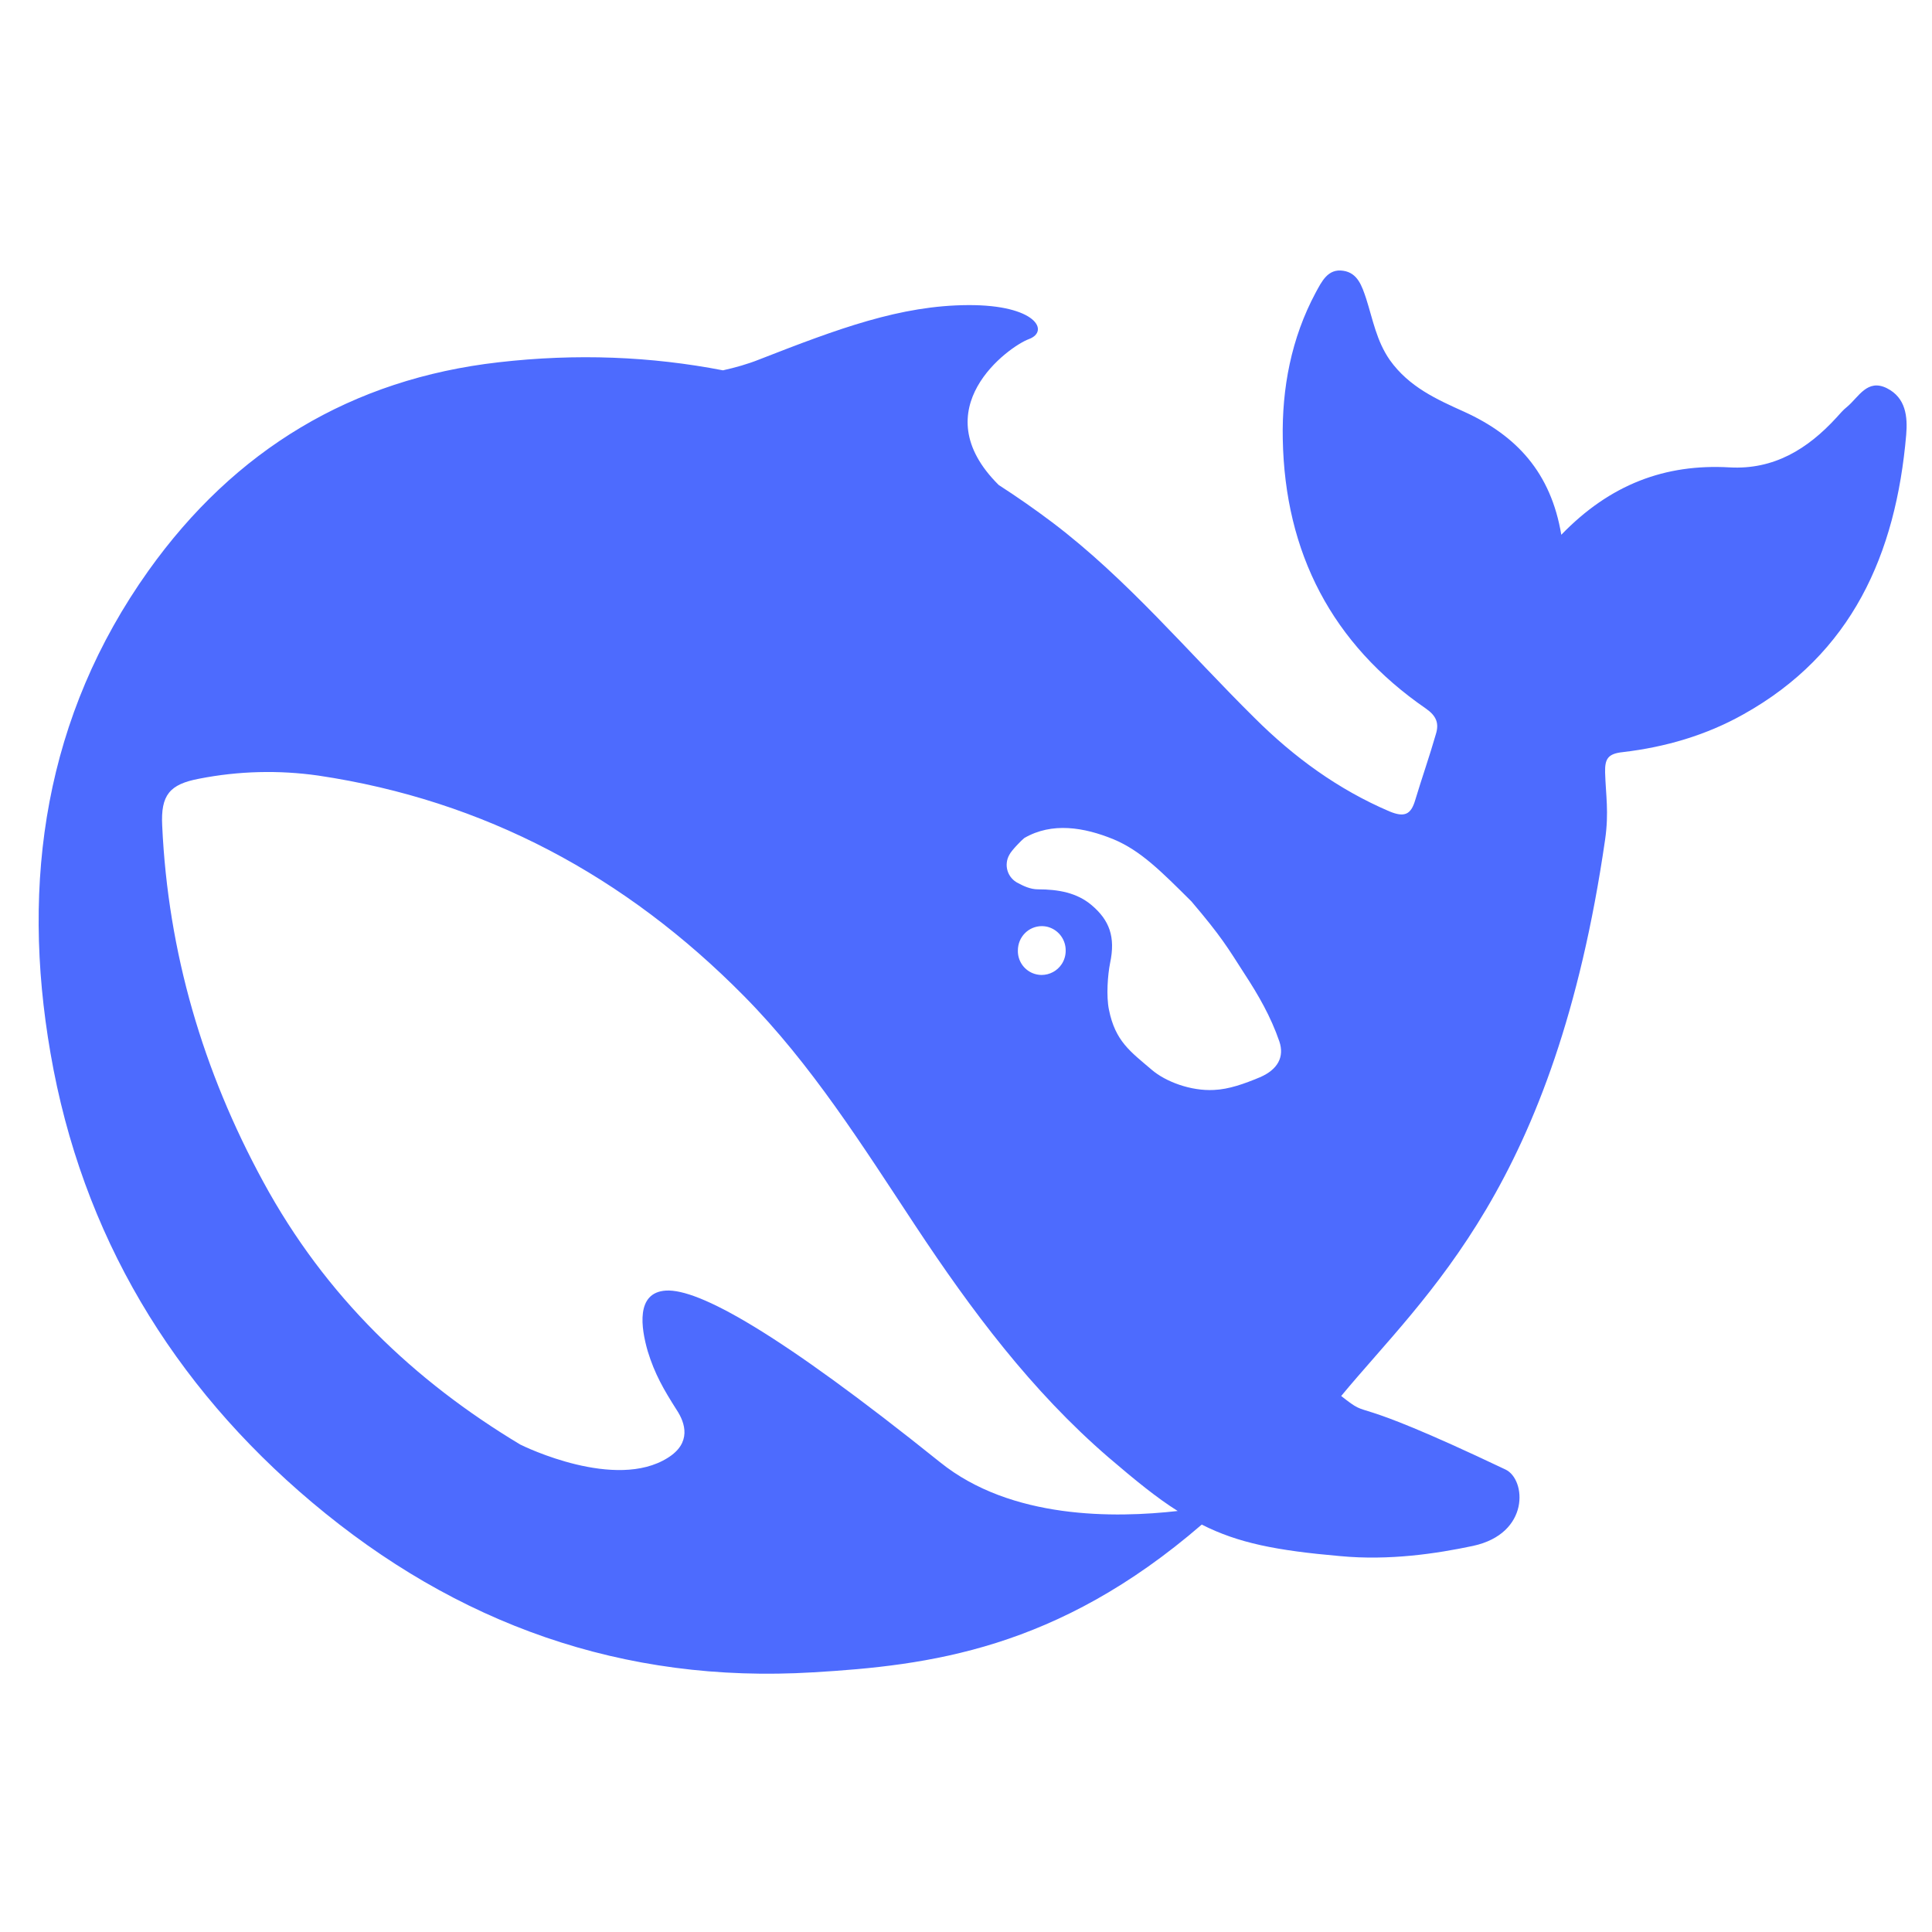
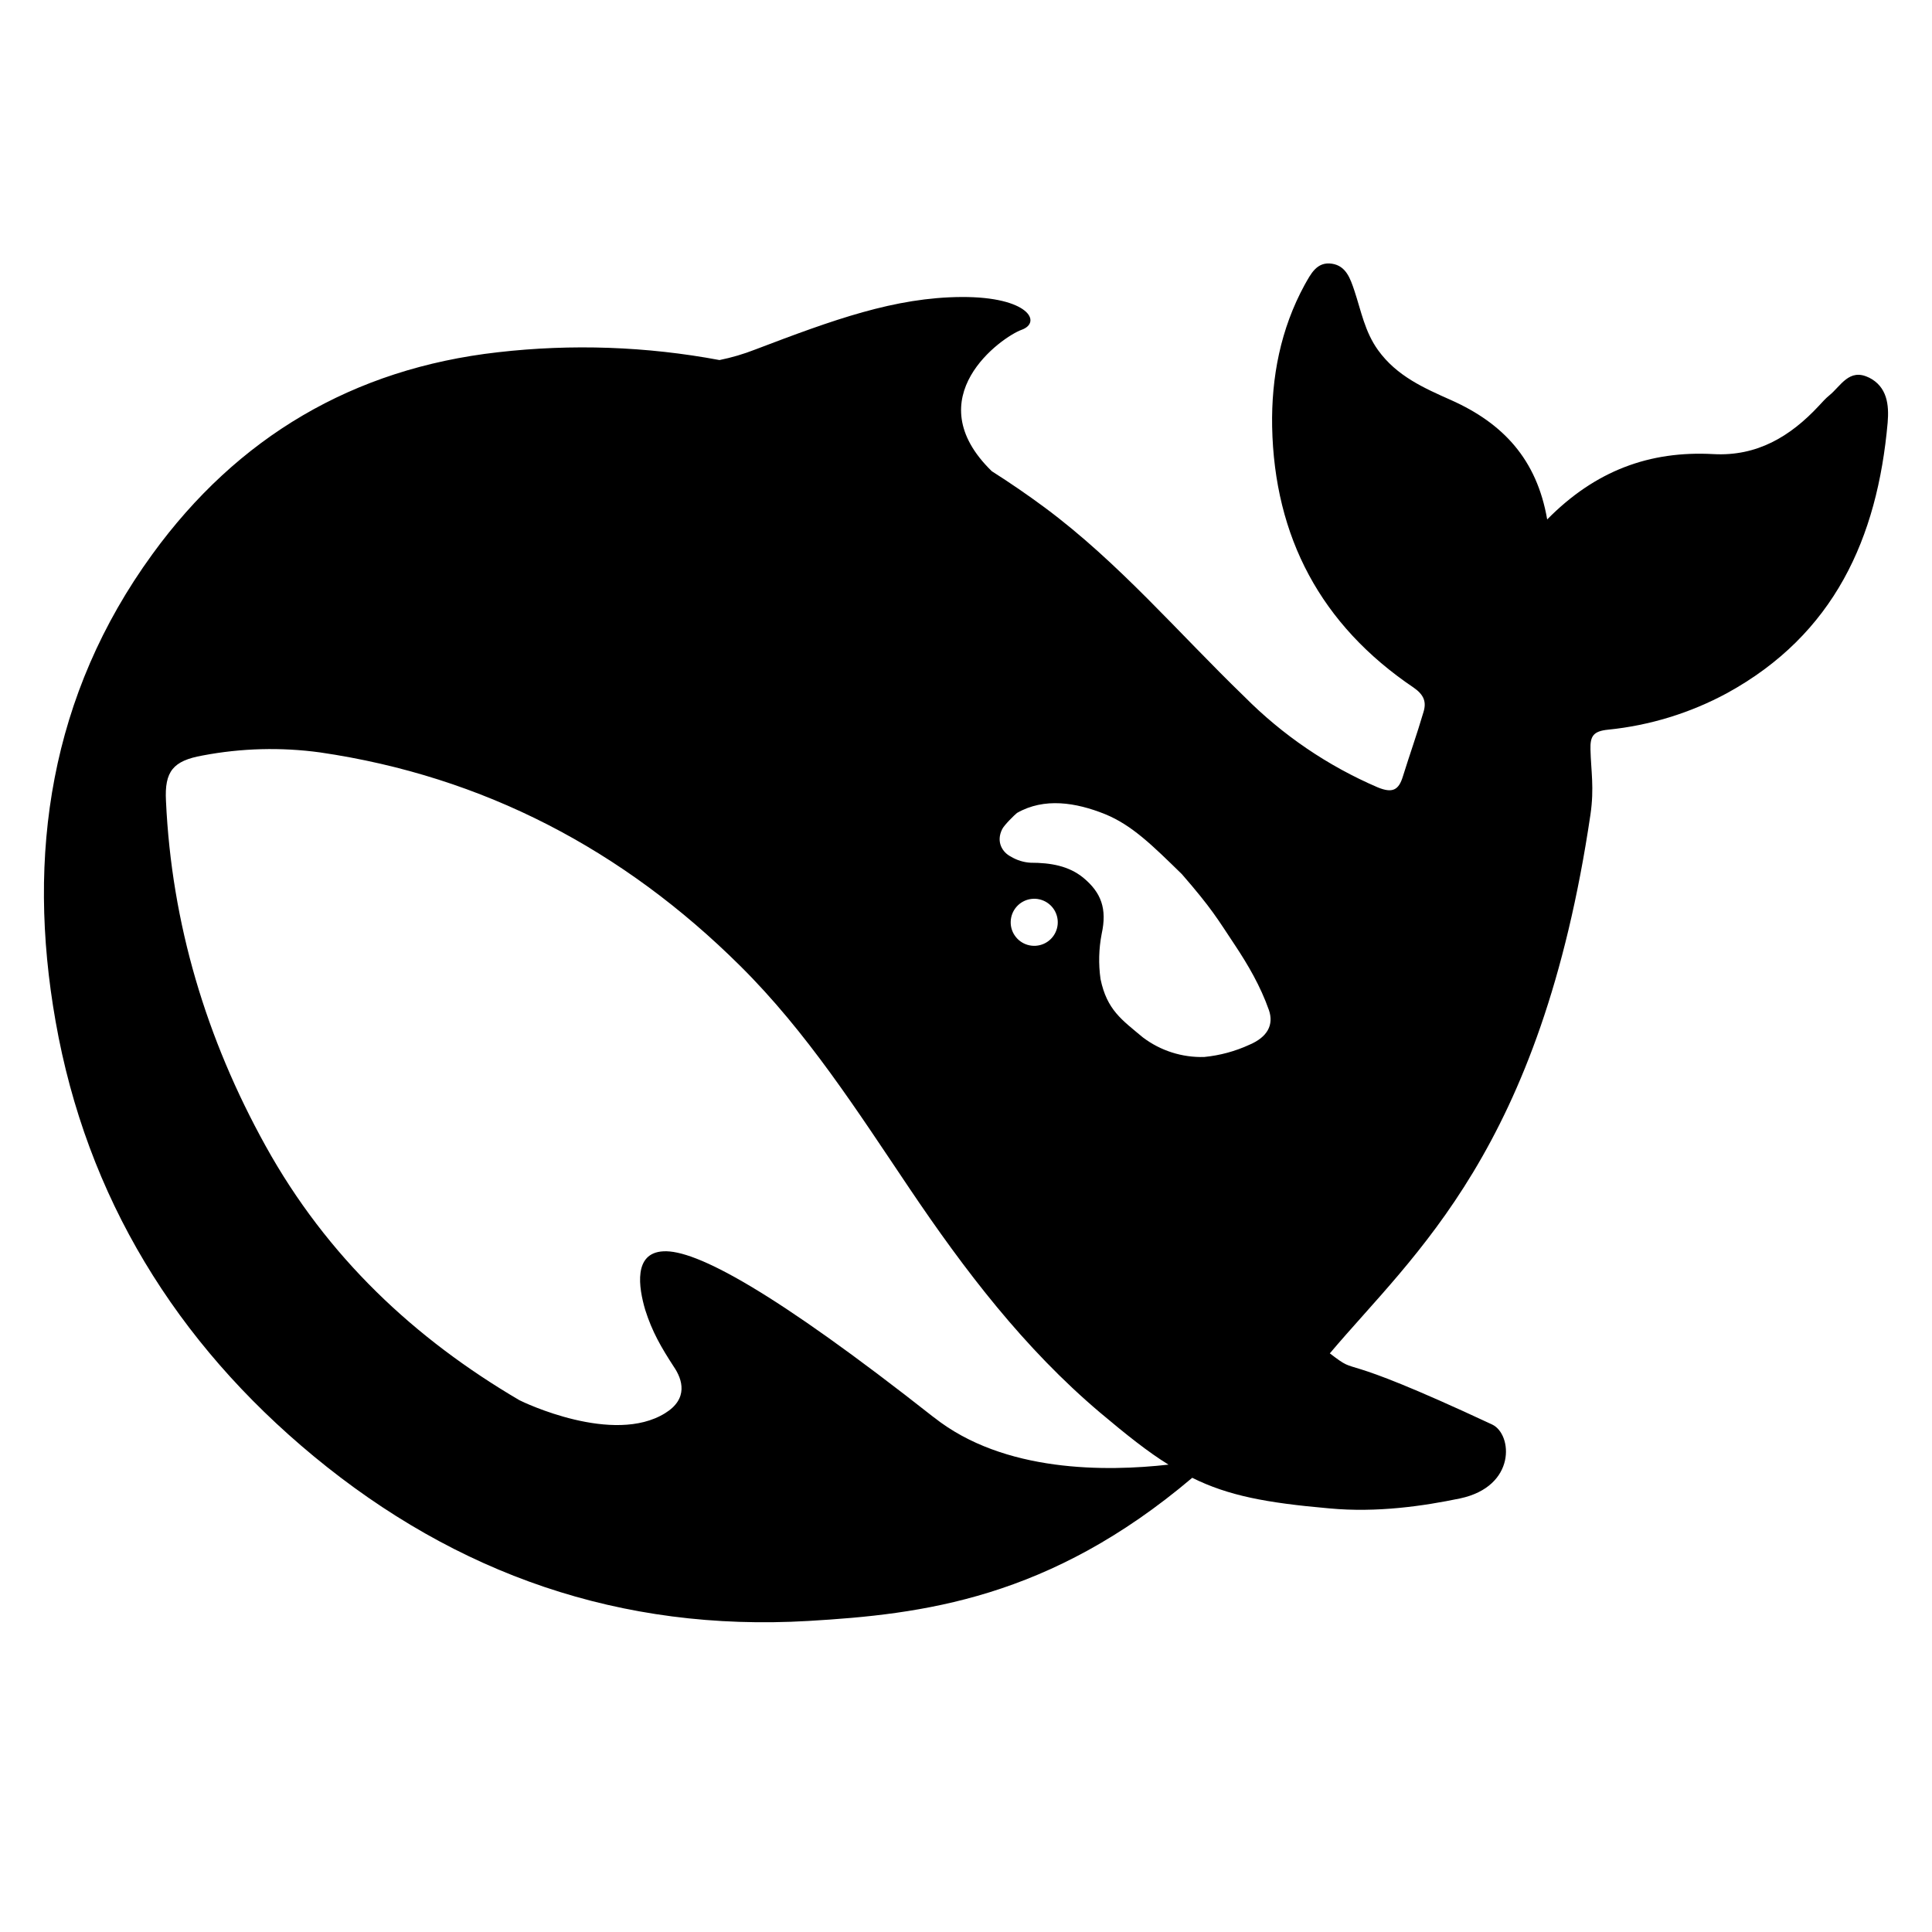
- <svg xmlns="http://www.w3.org/2000/svg" t="1741761292415" class="icon" viewBox="0 0 1024 1024" version="1.1" p-id="2603" width="48" height="48">
-   <path d="M1000.141 205.783c-10.486-5.243-15.017 4.751-21.14 9.83-2.089 1.638-3.866 3.768-5.652 5.734-15.319 16.712-33.213 27.689-56.627 26.378-34.196-1.966-63.401 9.011-89.206 35.717-5.489-32.932-23.716-52.593-51.471-65.208-14.536-6.554-29.199-13.107-39.383-27.361-7.081-10.158-9.006-21.463-12.57-32.604-2.253-6.717-4.506-13.604-12.083-14.746-8.253-1.311-11.469 5.734-14.705 11.633-12.902 24.084-17.92 50.627-17.408 77.496 1.101 60.457 26.132 108.626 75.817 142.874 5.652 3.932 7.107 7.864 5.325 13.599-3.379 11.791-7.434 23.26-10.977 35.057-2.253 7.537-5.632 9.175-13.563 5.898-27.254-11.633-50.806-28.836-71.629-49.638-35.328-34.903-67.287-73.405-107.11-103.552a473.933 473.933 0 0 0-28.411-19.825c-40.653-40.305 5.325-73.4 15.974-77.332 11.116-4.096 3.871-18.186-32.113-18.022-35.983 0.164-68.895 12.452-110.838 28.836-6.144 2.458-12.595 4.26-19.19 5.734-38.093-7.373-77.619-9.011-118.927-4.26-77.763 8.847-139.878 46.367-185.549 110.428C23.859 379.453 10.936 466.944 26.767 558.203c16.589 96.174 64.696 175.8 138.588 238.06 76.636 64.553 164.884 96.174 265.564 90.112 61.153-3.604 129.229-11.96 206.029-78.316 19.374 9.83 39.711 13.768 73.421 16.712 25.989 2.458 50.995-1.311 70.349-5.407 30.326-6.554 28.221-35.226 17.265-40.468-88.904-42.271-69.391-25.068-87.127-38.989 45.184-54.564 113.26-111.252 139.884-294.912 2.104-14.587 0.328-23.762 0-35.558-0.164-7.209 1.434-9.994 9.523-10.813 22.262-2.621 43.889-8.847 63.734-19.988 57.585-32.113 80.835-84.869 86.323-148.111 0.819-9.667-0.164-19.661-10.184-24.74zM498.191 774.963c-86.139-69.135-127.939-91.914-145.203-90.931-16.138 0.983-13.23 19.825-9.687 32.113 3.707 12.124 8.561 20.48 15.34 31.13 4.669 7.045 7.905 17.531-4.69 25.395-27.75 17.531-75.981-5.898-78.234-7.045-56.156-33.751-103.117-78.316-136.192-139.264-31.949-58.65-50.483-121.569-53.555-188.744-0.819-16.22 3.871-21.949 19.661-24.904a189.158 189.158 0 0 1 63.099-1.638c87.941 13.107 162.816 53.248 225.567 116.818 35.82 36.209 62.915 79.462 90.849 121.738 29.676 44.892 61.624 87.649 102.277 122.716 14.356 12.288 25.805 21.622 36.777 28.508-33.07 3.768-88.269 4.588-126.008-25.892z m41.303-271.155c0-7.209 5.652-12.943 12.764-12.943 1.608 0.031 3.057 0.302 4.337 0.819a12.841 12.841 0 0 1 8.238 12.124 12.902 12.902 0 0 1-2.089 7.168 12.805 12.805 0 0 1-10.65 5.775 12.749 12.749 0 0 1-4.9-0.998 12.774 12.774 0 0 1-5.683-4.787 12.733 12.733 0 0 1-2.017-7.158z m128.271 67.174c-8.212 3.441-16.451 6.39-24.371 6.717-12.252 0.655-25.641-4.424-32.896-10.65-11.3-9.667-19.369-15.073-22.748-31.949-1.459-7.209-0.655-18.35 0.635-24.735 2.908-13.768-0.328-22.615-9.83-30.643-7.741-6.554-17.592-8.356-28.406-8.356-4.035 0-7.747-1.797-10.486-3.277a10.598 10.598 0 0 1-3.497-2.668 10.578 10.578 0 0 1-2.135-3.845 10.573 10.573 0 0 1-0.41-4.383c0.159-1.469 0.625-2.893 1.372-4.173 1.126-2.299 6.61-7.869 7.905-8.847 14.684-8.52 31.616-5.734 47.268 0.655 14.52 6.057 25.472 17.203 41.308 32.932 16.138 19 19.046 24.248 28.216 38.502 7.276 11.136 13.891 22.61 18.391 35.712 2.765 8.192-0.799 14.915-10.317 19.011z" fill="#4D6BFE" p-id="2604" />
+ <svg xmlns="http://www.w3.org/2000/svg" t="1742282639838" class="icon" viewBox="0 0 1408 1024" version="1.1" p-id="5163" width="16" height="16">
+   <path d="M1361.92 83.136c-14.272-7.04-20.416 6.272-28.736 12.992-2.816 2.24-5.248 5.12-7.68 7.68-20.8 22.336-45.056 36.864-76.8 35.136-46.464-2.56-86.08 12.032-121.152 47.616-7.552-43.904-32.256-70.08-69.888-86.912-19.712-8.768-39.68-17.472-53.376-36.48-9.664-13.44-12.288-28.48-17.216-43.264-3.008-8.96-6.08-18.112-16.32-19.712-11.2-1.728-15.552 7.68-19.968 15.424-17.536 32.128-24.32 67.52-23.68 103.296 1.6 80.448 35.52 144.576 103.04 190.144 7.68 5.312 9.6 10.56 7.168 18.176-4.608 15.68-10.048 30.976-14.912 46.592-3.072 10.112-7.68 12.352-18.304 8a308.224 308.224 0 0 1-97.28-66.176c-48-46.4-91.392-97.664-145.472-137.792a655.36 655.36 0 0 0-38.528-26.432c-55.232-53.76 7.232-97.792 21.632-103.04 15.104-5.376 5.312-24.128-43.52-23.936C652.032 24.704 607.36 41.024 550.4 62.72a156.8 156.8 0 0 1-26.048 7.68 542.016 542.016 0 0 0-161.408-5.696c-105.6 11.904-189.888 61.824-251.904 147.2C36.608 314.24 19.072 430.848 40.512 552.32c22.528 128 87.808 234.048 188.16 316.992 104 85.888 223.808 128 360.512 120 82.944-4.864 175.424-16 279.68-104.32 26.368 13.056 53.888 18.24 99.712 22.272 35.2 3.328 69.184-1.792 95.424-7.232 41.216-8.704 38.4-46.848 23.424-53.888-120.576-56.32-94.208-33.408-118.272-51.84 61.376-72.768 153.792-148.224 189.952-392.768 2.816-19.392 0.384-31.552 0-47.36-0.256-9.536 1.92-13.312 12.8-14.4a231.04 231.04 0 0 0 86.592-26.56c78.272-42.88 109.696-113.024 117.184-197.184 1.088-12.928-0.256-26.24-13.76-32.96z m-681.408 757.76c-116.928-92.096-173.696-122.368-197.12-120.96-21.888 1.152-17.984 26.304-13.184 42.624 5.12 16.128 11.648 27.328 20.8 41.408 6.464 9.408 10.752 23.424-6.272 33.92-37.76 23.424-103.232-7.872-106.24-9.472-76.288-44.8-140.032-104.192-184.96-185.344-43.264-78.08-68.48-161.92-72.576-251.328-1.152-21.632 5.184-29.312 26.688-33.152a265.6 265.6 0 0 1 85.696-2.24c119.296 17.472 220.928 71.04 306.048 155.52 48.768 48.32 85.504 105.92 123.392 162.176 40.256 59.776 83.648 116.672 138.88 163.392 19.392 16.32 35.072 28.8 49.92 37.952-44.928 5.056-119.872 6.08-171.008-34.496z m56.064-361.024a17.152 17.152 0 1 1 2.752 9.6 16.896 16.896 0 0 1-2.752-9.664z m174.08 89.472a102.72 102.72 0 0 1-33.024 8.96 70.528 70.528 0 0 1-44.736-14.272c-15.296-12.8-26.176-19.968-30.848-42.496a99.264 99.264 0 0 1 0.832-32.96c4.032-18.368-0.384-30.08-13.248-40.768-10.624-8.768-23.872-11.072-38.592-11.072a31.168 31.168 0 0 1-14.272-4.416c-6.144-3.072-11.136-10.752-6.336-20.16 1.536-3.008 8.96-10.304 10.752-11.712 19.84-11.328 42.88-7.68 64.192 0.896 19.712 8.064 34.56 22.848 56 43.776 21.952 25.28 25.792 32.384 38.4 51.328 9.856 14.848 18.816 30.208 24.96 47.616 3.776 10.88-1.152 19.776-14.08 25.28z" p-id="5164" />
</svg>
